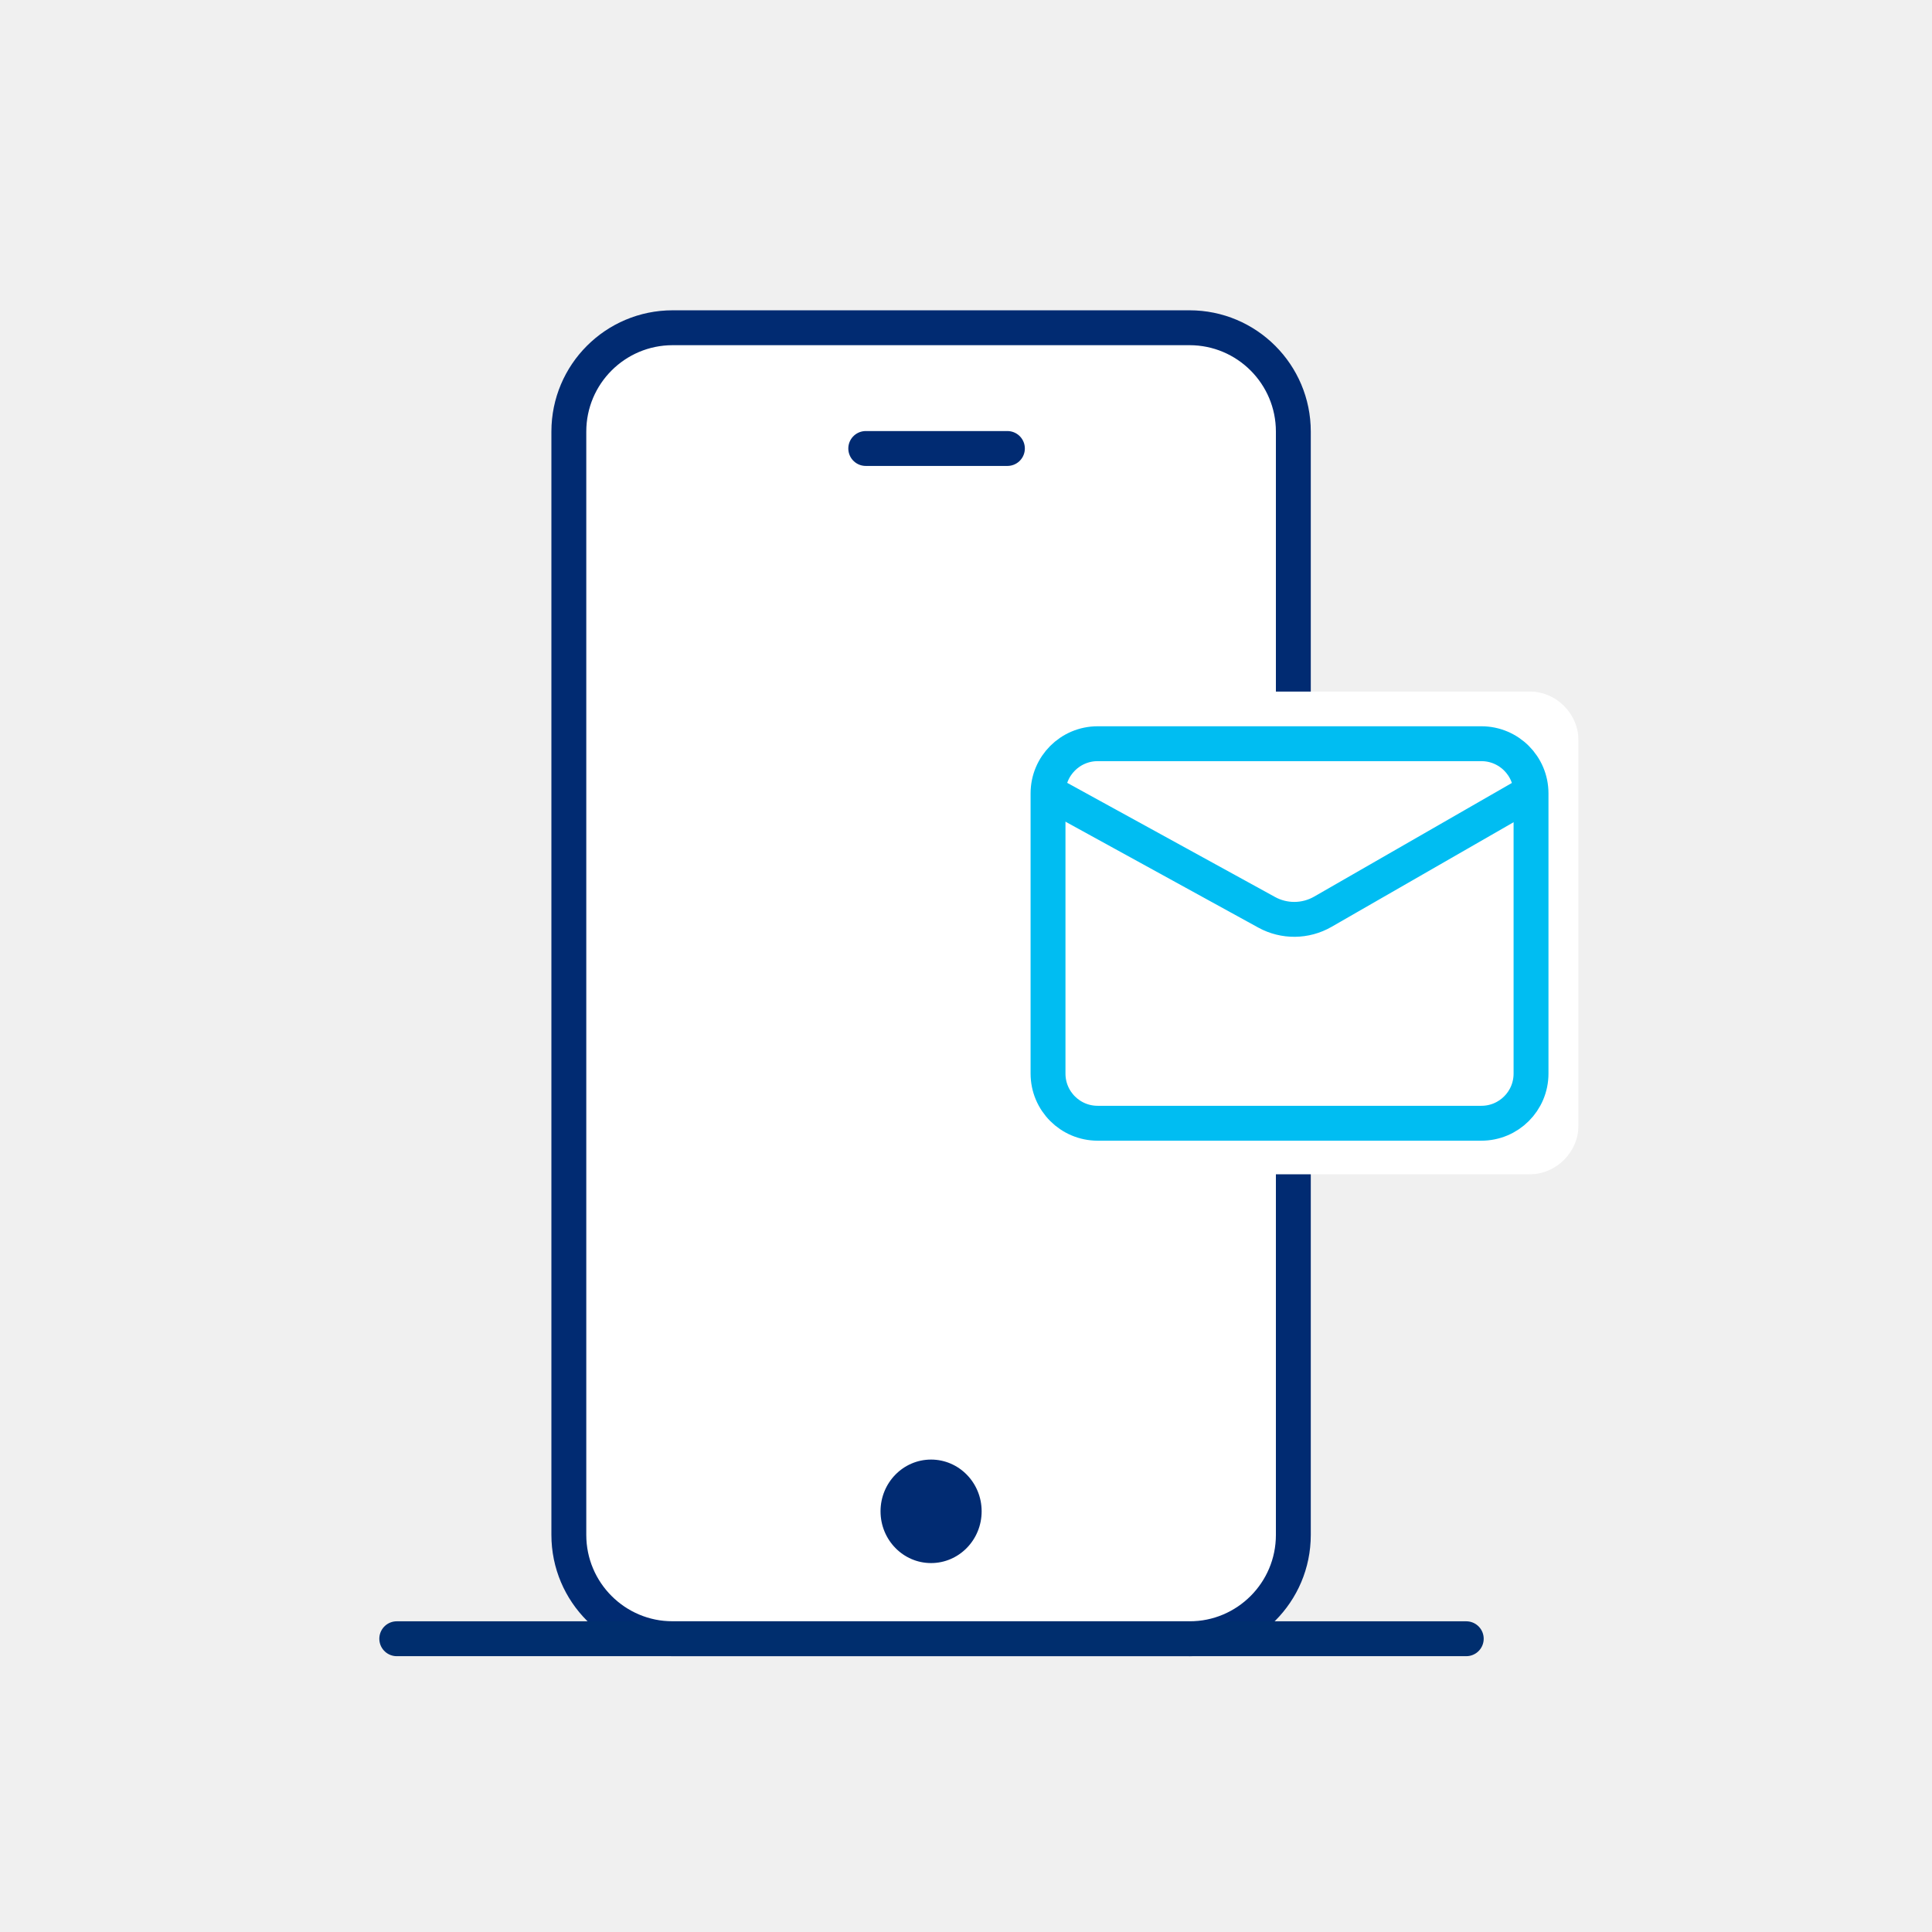
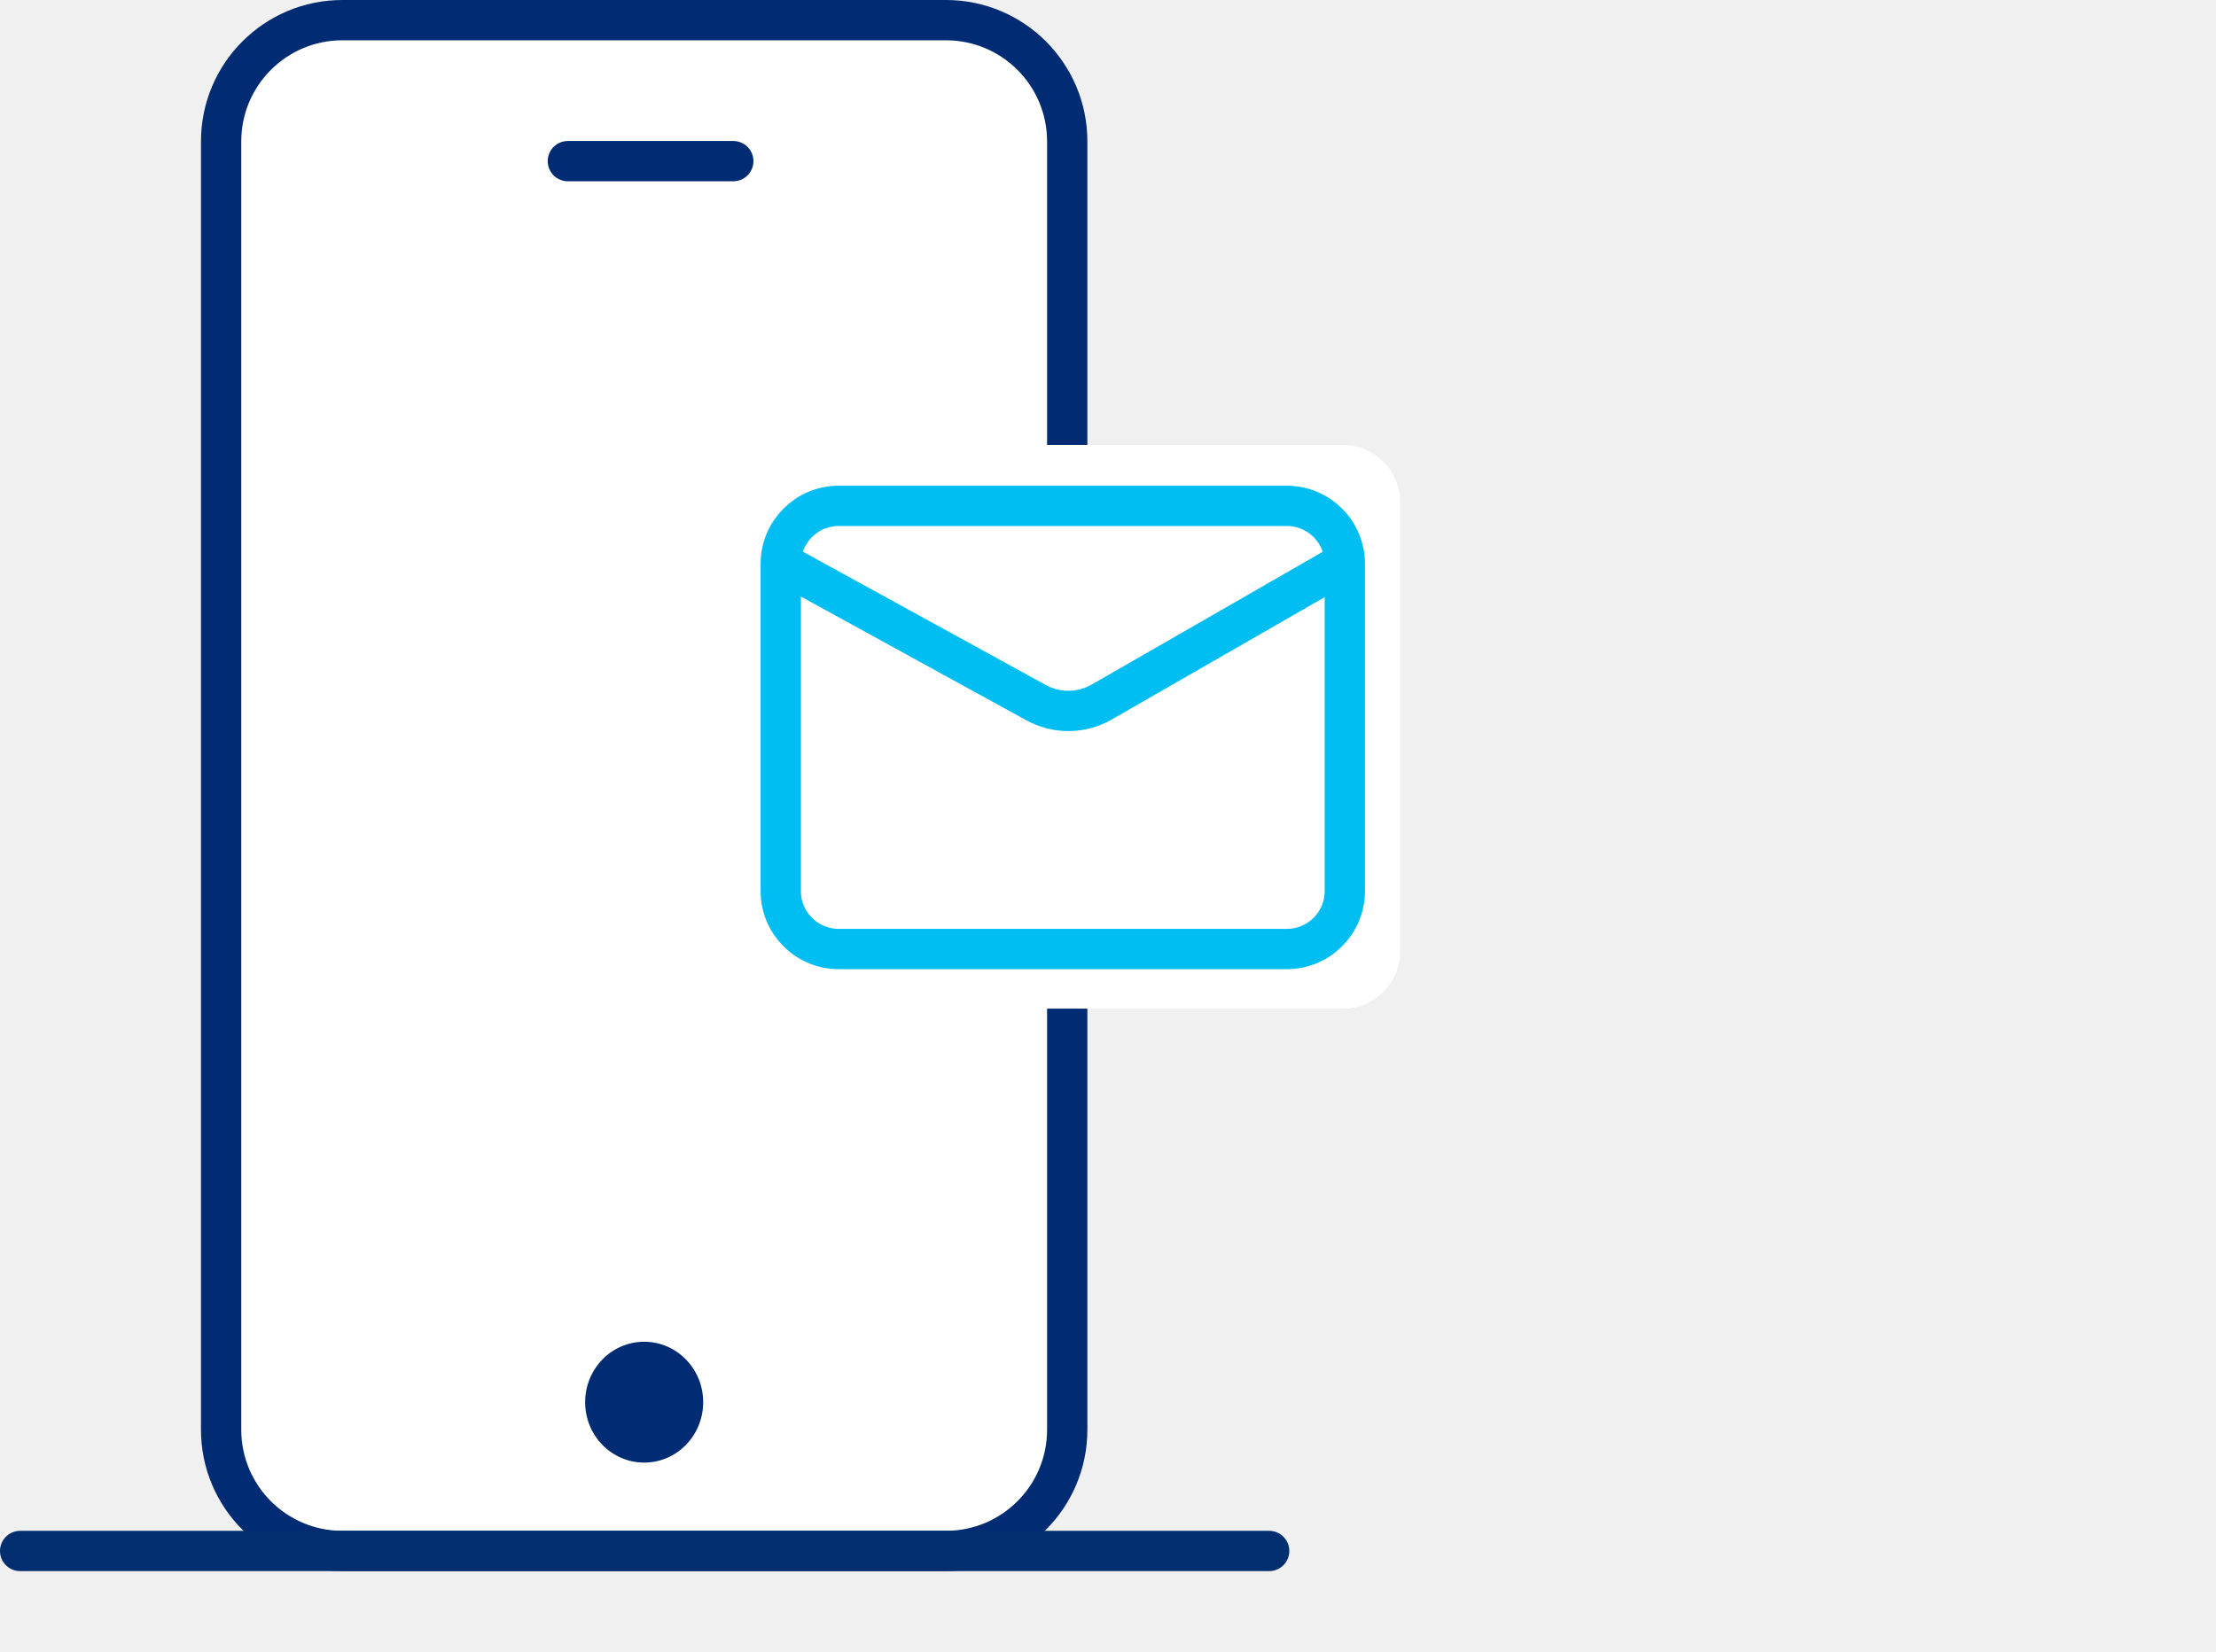
- <svg xmlns="http://www.w3.org/2000/svg" xmlns:xlink="http://www.w3.org/1999/xlink" width="72" height="72" viewBox="0 0 72 72">
+ <svg xmlns="http://www.w3.org/2000/svg" xmlns:xlink="http://www.w3.org/1999/xlink" width="110" height="82" viewBox="0 0 110 82">
  <defs>
-     <rect id="a" width="72" height="72" rx="2" />
-     <path id="b" d="M2 0h68a2 2 0 0 1 2 2v68a2 2 0 0 1-2 2H2a2 2 0 0 1-2-2V2a2 2 0 0 1 2-2zm1 1a2 2 0 0 0-2 2v66a2 2 0 0 0 2 2h66a2 2 0 0 0 2-2V3a2 2 0 0 0-2-2H3z" />
-     <path id="d" d="M0 .054H21.54v18H0z" />
+     <path id="a" d="M0 .084h33.509v28H-.001z" />
  </defs>
  <g fill="none" fill-rule="evenodd">
-     <mask id="c" fill="#fff">
-       <use xlink:href="#b" />
-     </mask>
-     <g fill="#D8D8D8" mask="url(#c)">
-       <path fill="none" d="M0 0h72v72H0z" />
+     <path fill="#FFF" d="M46.956 77h-29.96a6.02 6.02 0 0 1-6.02-6.02V7.02A6.02 6.02 0 0 1 16.996 1h29.96a6.02 6.02 0 0 1 6.02 6.02v63.96a6.02 6.02 0 0 1-6.02 6.02" />
+     <path stroke="#012B72" stroke-linecap="round" stroke-linejoin="round" stroke-width="2" d="M46.956 77h-29.96a6.02 6.02 0 0 1-6.02-6.02V7.02A6.02 6.02 0 0 1 16.996 1h29.96a6.02 6.02 0 0 1 6.02 6.02v63.96a6.02 6.02 0 0 1-6.02 6.02z" />
+     <path fill="#012B72" d="M34.906 69.613c0 1.657-1.312 3-2.93 3-1.619 0-2.93-1.343-2.93-3s1.311-3 2.93-3c1.618 0 2.93 1.343 2.93 3" />
+     <path stroke="#002E6E" stroke-linecap="round" stroke-linejoin="round" stroke-width="2" d="M1 77h62" />
+     <path fill="#FFF" d="M36.4 8h-8.212" />
+     <path stroke="#012B72" stroke-linecap="round" stroke-linejoin="round" stroke-width="2" d="M36.4 8h-8.212" />
+     <g transform="translate(36 22)">
+       <mask id="b" fill="#fff">
+         <use xlink:href="#a" />
+       </mask>
+       <path fill="#FFF" d="M30.633 28.084H2.877A2.877 2.877 0 0 1 0 25.207V2.96A2.877 2.877 0 0 1 2.877.084h27.756A2.877 2.877 0 0 1 33.51 2.96v22.246a2.877 2.877 0 0 1-2.877 2.877" mask="url(#b)" />
    </g>
-     <g>
-       <path fill="#FFF" d="M44.329 61.071h-19.26a3.87 3.87 0 0 1-3.87-3.869V16.084a3.87 3.87 0 0 1 3.87-3.87h19.26a3.87 3.87 0 0 1 3.87 3.87v41.118a3.87 3.87 0 0 1-3.87 3.87" />
-       <path stroke="#012B72" stroke-linecap="round" stroke-linejoin="round" stroke-width="1.3" d="M44.329 61.071h-19.26a3.87 3.87 0 0 1-3.87-3.869V16.084a3.87 3.87 0 0 1 3.87-3.87h19.26a3.87 3.87 0 0 1 3.87 3.87v41.118a3.87 3.87 0 0 1-3.87 3.87z" />
-       <path fill="#012B72" d="M36.583 56.322c0 1.066-.844 1.929-1.885 1.929-1.04 0-1.883-.863-1.883-1.929 0-1.065.843-1.928 1.883-1.928 1.041 0 1.885.863 1.885 1.928" />
-       <path stroke="#002E6E" stroke-linecap="round" stroke-linejoin="round" stroke-width="1.3" d="M14.786 61.071h39.857" />
-       <path fill="#FFF" d="M37.543 16.714h-5.279" />
-       <path stroke="#012B72" stroke-linecap="round" stroke-linejoin="round" stroke-width="1.3" d="M37.543 16.714h-5.279" />
-       <g transform="translate(37.286 25.714)">
-         <mask id="e" fill="#fff">
-           <use xlink:href="#d" />
-         </mask>
-         <path fill="#FFF" d="M19.693 18.054H1.849A1.85 1.85 0 0 1 0 16.204v-14.3A1.85 1.85 0 0 1 1.85.053h17.844a1.85 1.85 0 0 1 1.849 1.85v14.3a1.85 1.85 0 0 1-1.85 1.85" mask="url(#e)" />
-       </g>
-       <path stroke="#00BDF2" stroke-linecap="round" stroke-linejoin="round" stroke-width="1.3" d="M55.207 41.86h-14.3a1.85 1.85 0 0 1-1.85-1.85V29.566a1.85 1.85 0 0 1 1.85-1.85h14.3a1.85 1.85 0 0 1 1.85 1.85V40.01a1.85 1.85 0 0 1-1.85 1.85z" />
-       <path stroke="#00BDF2" stroke-linecap="round" stroke-linejoin="round" stroke-width="1.3" d="M56.872 29.625l-7.574 4.353a2.138 2.138 0 0 1-2.094.02l-7.962-4.373" />
-     </g>
+     <path stroke="#00BDF2" stroke-linecap="round" stroke-linejoin="round" stroke-width="2" d="M63.878 47.115H41.632a2.877 2.877 0 0 1-2.877-2.877V27.992a2.877 2.877 0 0 1 2.877-2.877h22.246a2.877 2.877 0 0 1 2.877 2.877v16.246a2.877 2.877 0 0 1-2.877 2.877z" />
+     <path stroke="#00BDF2" stroke-linecap="round" stroke-linejoin="round" stroke-width="2" d="M66.467 28.084l-11.781 6.77a3.326 3.326 0 0 1-3.257.03l-12.386-6.8" />
  </g>
</svg>
